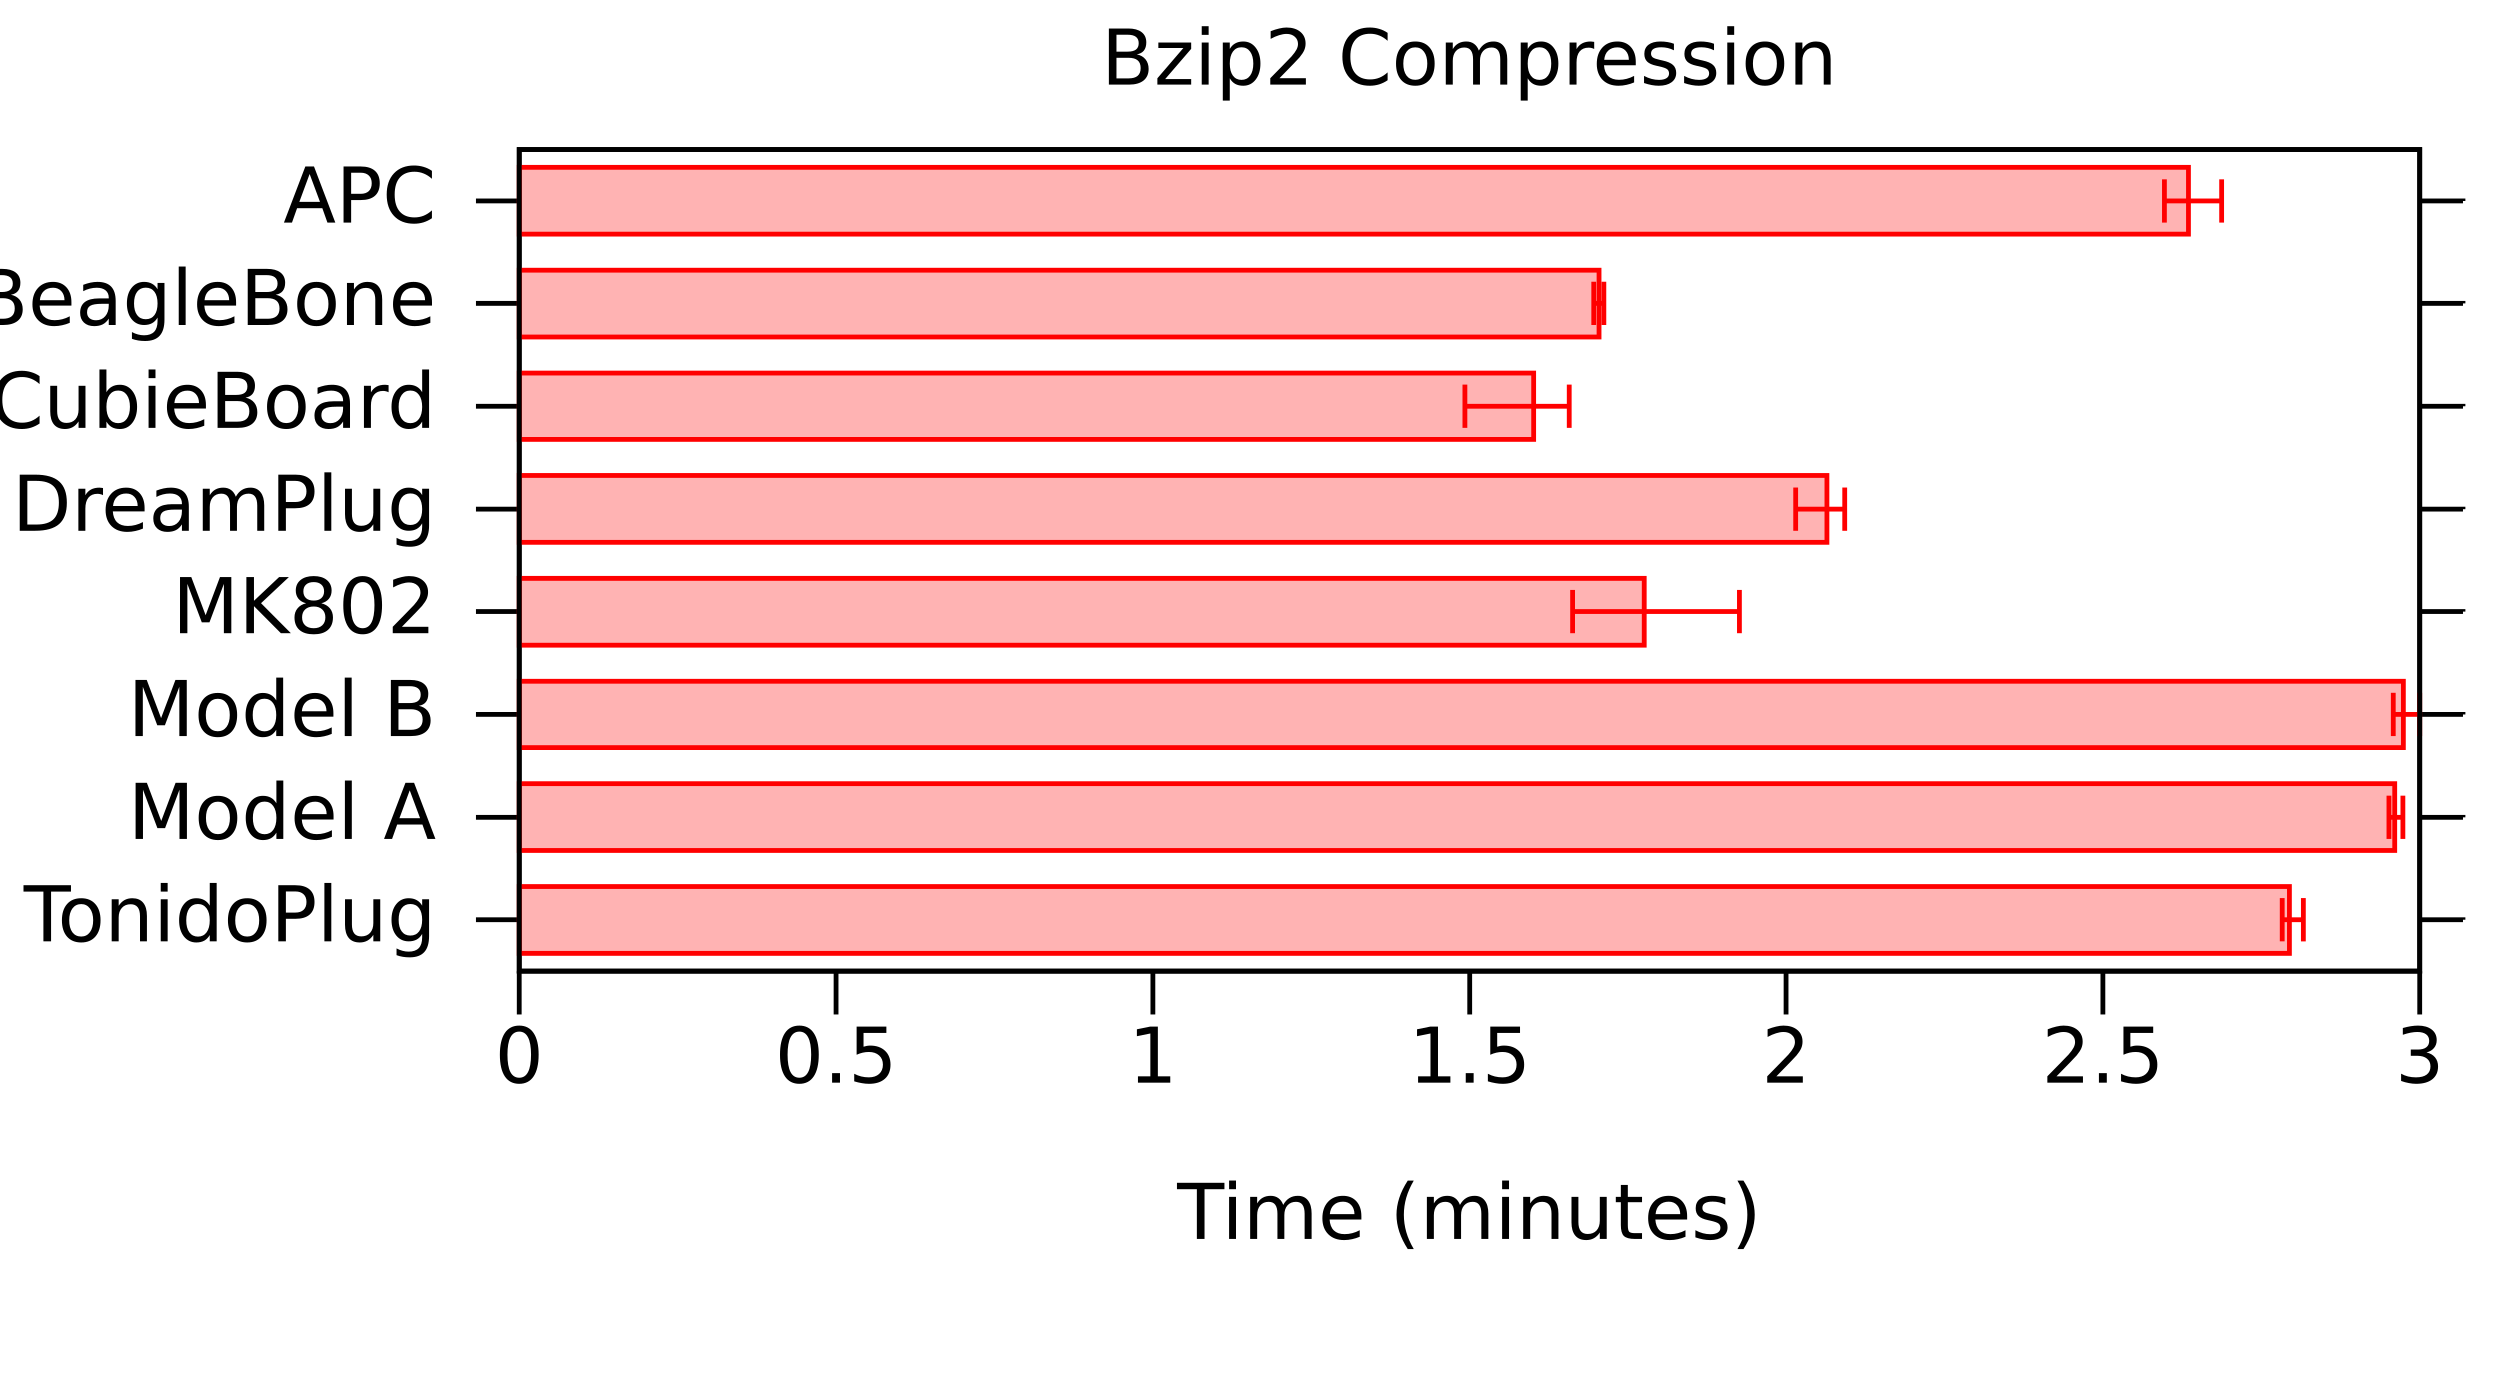
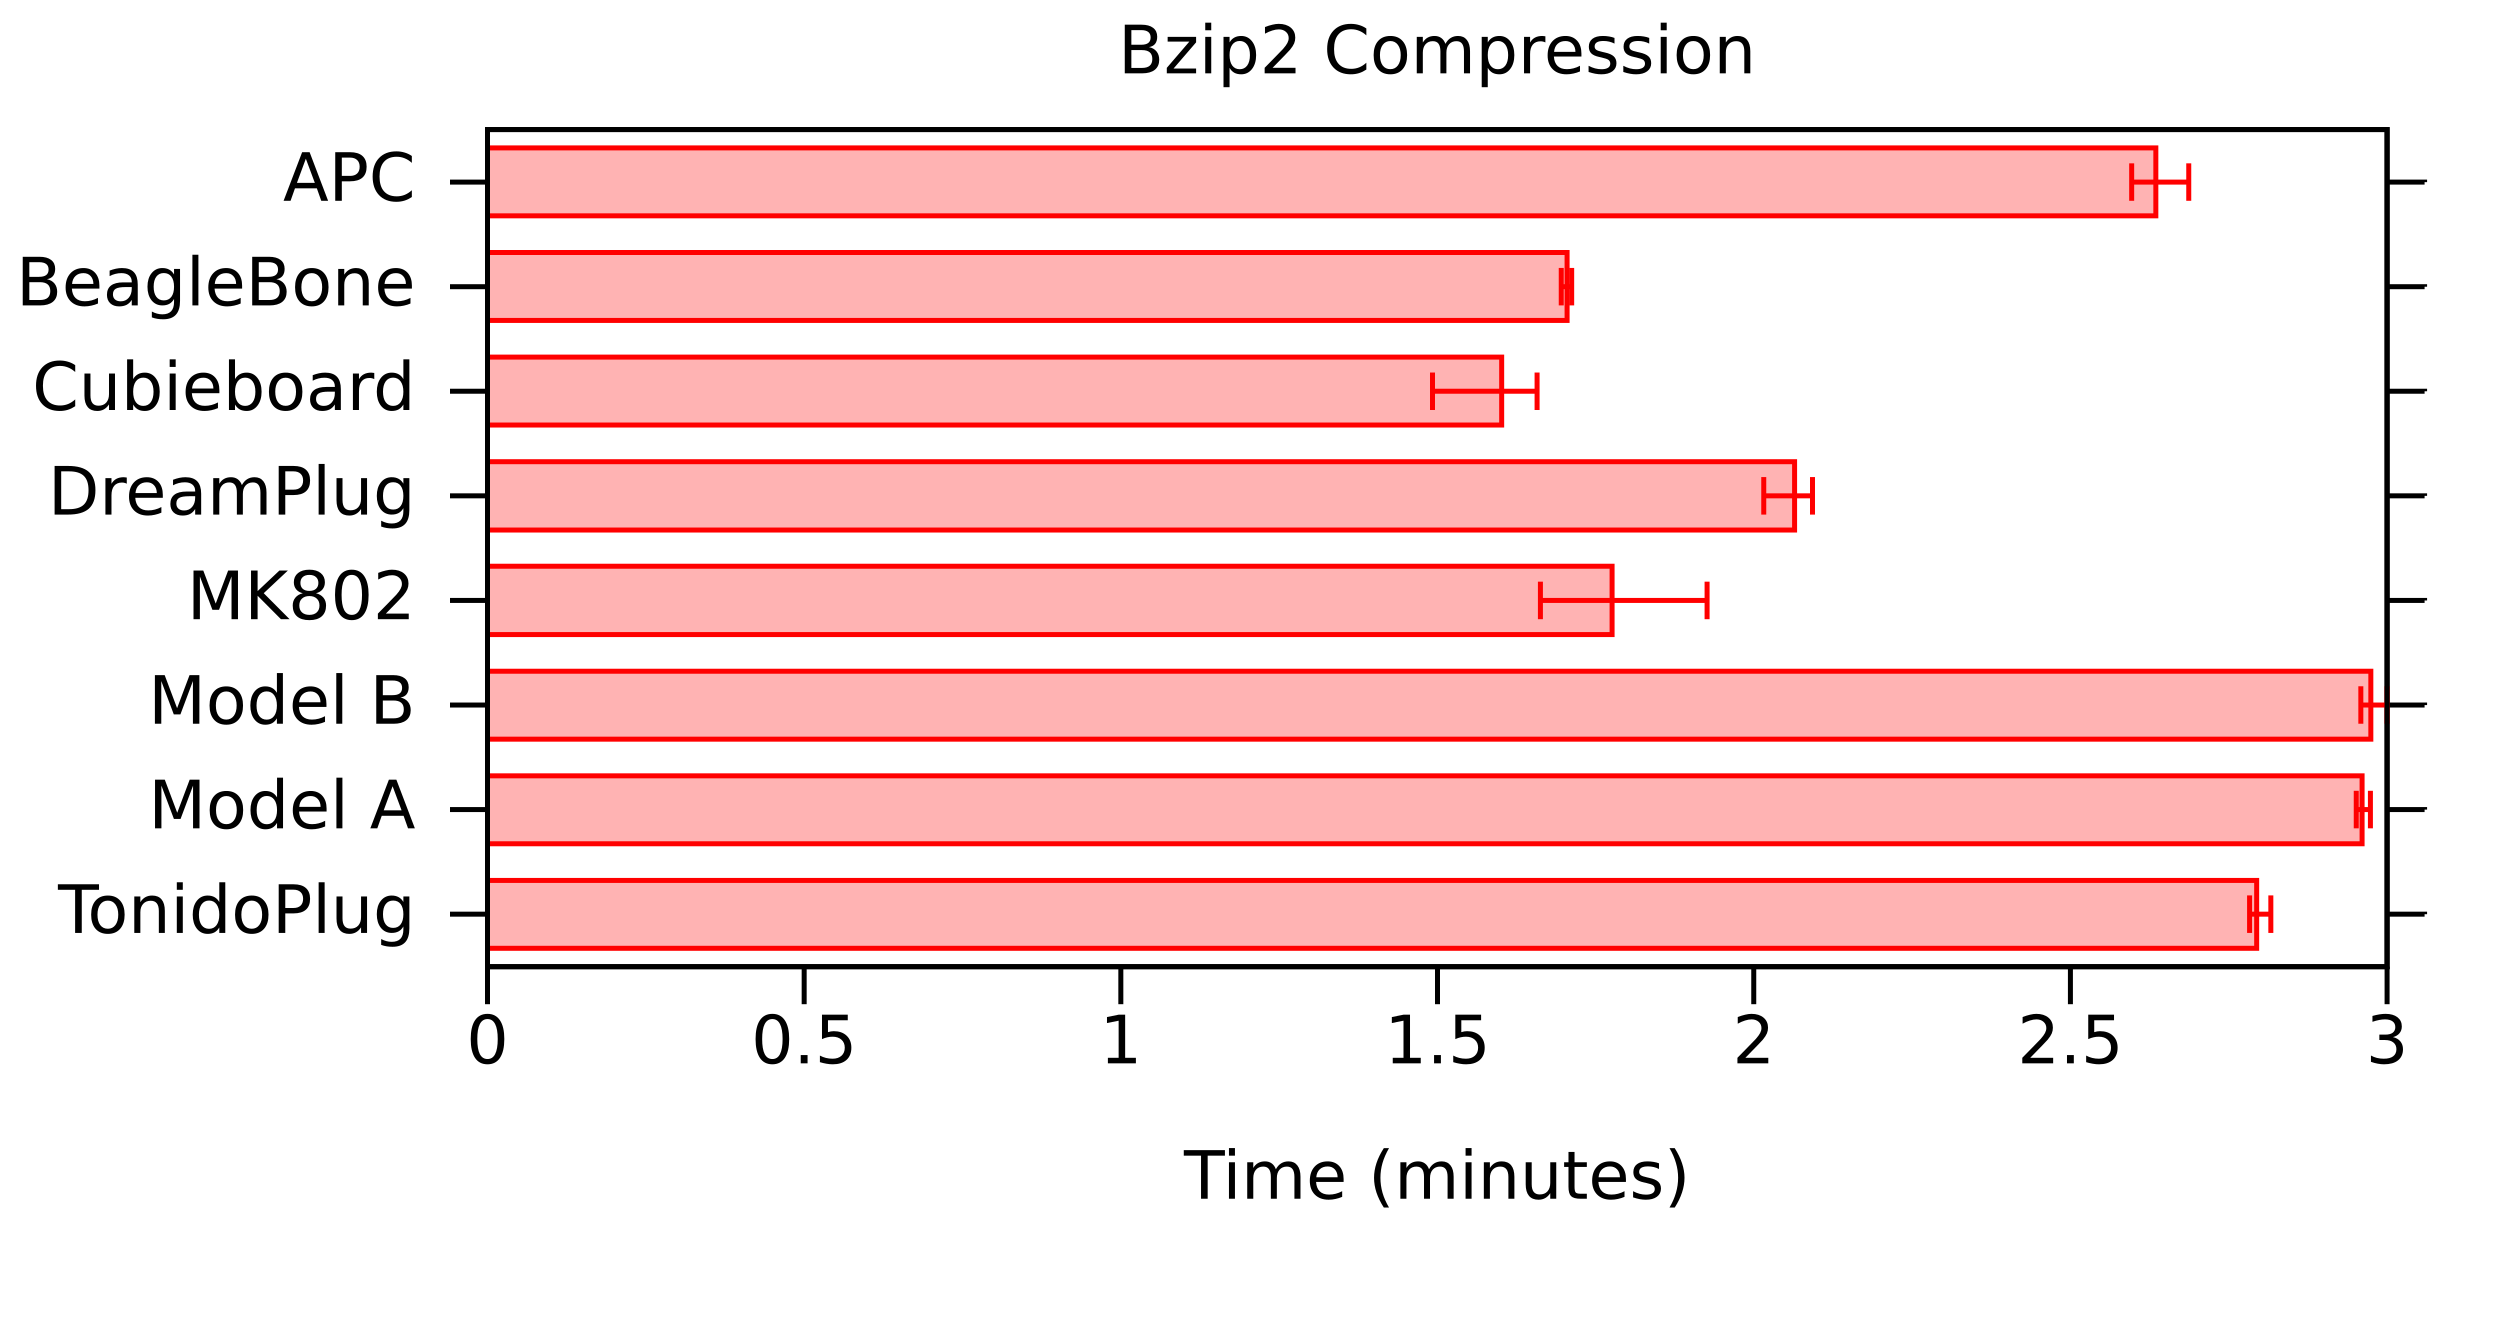
- <svg xmlns="http://www.w3.org/2000/svg" xmlns:xlink="http://www.w3.org/1999/xlink" width="520" height="290" viewBox="-520 0 520 290">
+ <svg xmlns="http://www.w3.org/2000/svg" xmlns:xlink="http://www.w3.org/1999/xlink" width="600" height="320" viewBox="-600 0 600 320">
  <g id="gnuplot_canvas" transform="rotate(90 0 0)">
-     <rect x="0" y="0" width="290" height="520" fill="none" />
+     <rect x="0" y="0" width="320" height="600" fill="none" />
    <defs>
      <circle id="gpDot" r="0.5" stroke-width="0.5" />
      <path id="gpPt0" stroke-width="0.222" stroke="currentColor" d="M-1,0 h2 M0,-1 v2" />
      <path id="gpPt1" stroke-width="0.222" stroke="currentColor" d="M-1,-1 L1,1 M1,-1 L-1,1" />
      <path id="gpPt2" stroke-width="0.222" stroke="currentColor" d="M-1,0 L1,0 M0,-1 L0,1 M-1,-1 L1,1 M-1,1 L1,-1" />
      <rect id="gpPt3" stroke-width="0.222" stroke="currentColor" x="-1" y="-1" width="2" height="2" />
      <rect id="gpPt4" stroke-width="0.222" stroke="currentColor" fill="currentColor" x="-1" y="-1" width="2" height="2" />
      <circle id="gpPt5" stroke-width="0.222" stroke="currentColor" cx="0" cy="0" r="1" />
      <use xlink:href="#gpPt5" id="gpPt6" fill="currentColor" stroke="none" />
      <path id="gpPt7" stroke-width="0.222" stroke="currentColor" d="M0,-1.33 L-1.33,0.67 L1.33,0.67 z" />
      <use xlink:href="#gpPt7" id="gpPt8" fill="currentColor" stroke="none" />
      <use xlink:href="#gpPt7" id="gpPt9" stroke="currentColor" transform="rotate(180)" />
      <use xlink:href="#gpPt9" id="gpPt10" fill="currentColor" stroke="none" />
      <use xlink:href="#gpPt3" id="gpPt11" stroke="currentColor" transform="rotate(45)" />
      <use xlink:href="#gpPt11" id="gpPt12" fill="currentColor" stroke="none" />
    </defs>
-     <g style="fill:none; color:white; stroke:currentColor; stroke-width:1.00; stroke-linecap:butt; stroke-linejoin:miter">
+     <g style="fill:none; color:white; stroke:currentColor; stroke-width:1.20; stroke-linecap:butt; stroke-linejoin:miter">
</g>
-     <g style="fill:none; color:black; stroke:currentColor; stroke-width:1.00; stroke-linecap:butt; stroke-linejoin:miter">
-       <path d="M41.8,412.0 L41.8,421.0 M41.8,16.7 L41.8,7.7  h0.01" />
-       <g transform="translate(46.3,429.3) rotate(270)" style="stroke:none; fill:black; font-family:Bitstream Vera Sans; font-size:12.00pt; text-anchor:end">
+     <g style="fill:none; color:black; stroke:currentColor; stroke-width:1.20; stroke-linecap:butt; stroke-linejoin:miter">
+       <path d="M43.7,483.0 L43.7,492.0 M43.7,27.1 L43.7,18.1  h0.01" />
+       <g transform="translate(48.2,500.3) rotate(270)" style="stroke:none; fill:black; font-family:Bitstream Vera Sans; font-size:12.00pt; text-anchor:end">
        <text>APC</text>
      </g>
-       <path d="M63.1,412.0 L63.1,421.0 M63.1,16.7 L63.1,7.7  h0.01" />
-       <g transform="translate(67.6,429.3) rotate(270)" style="stroke:none; fill:black; font-family:Bitstream Vera Sans; font-size:12.00pt; text-anchor:end">
+       <path d="M68.8,483.0 L68.8,492.0 M68.8,27.1 L68.8,18.1  h0.01" />
+       <g transform="translate(73.3,500.3) rotate(270)" style="stroke:none; fill:black; font-family:Bitstream Vera Sans; font-size:12.00pt; text-anchor:end">
        <text>BeagleBone</text>
      </g>
-       <path d="M84.5,412.0 L84.5,421.0 M84.5,16.7 L84.5,7.7  h0.01" />
-       <g transform="translate(89.0,429.3) rotate(270)" style="stroke:none; fill:black; font-family:Bitstream Vera Sans; font-size:12.00pt; text-anchor:end">
-         <text>CubieBoard</text>
+       <path d="M93.9,483.0 L93.9,492.0 M93.9,27.1 L93.9,18.1  h0.01" />
+       <g transform="translate(98.4,500.3) rotate(270)" style="stroke:none; fill:black; font-family:Bitstream Vera Sans; font-size:12.00pt; text-anchor:end">
+         <text>Cubieboard</text>
      </g>
-       <path d="M105.9,412.0 L105.9,421.0 M105.9,16.7 L105.9,7.7  h0.01" />
-       <g transform="translate(110.4,429.3) rotate(270)" style="stroke:none; fill:black; font-family:Bitstream Vera Sans; font-size:12.00pt; text-anchor:end">
+       <path d="M119.0,483.0 L119.0,492.0 M119.0,27.1 L119.0,18.1  h0.01" />
+       <g transform="translate(123.5,500.3) rotate(270)" style="stroke:none; fill:black; font-family:Bitstream Vera Sans; font-size:12.00pt; text-anchor:end">
        <text>DreamPlug</text>
      </g>
-       <path d="M127.2,412.0 L127.2,421.0 M127.2,16.7 L127.2,7.7  h0.01" />
-       <g transform="translate(131.7,429.3) rotate(270)" style="stroke:none; fill:black; font-family:Bitstream Vera Sans; font-size:12.00pt; text-anchor:end">
+       <path d="M144.1,483.0 L144.1,492.0 M144.1,27.1 L144.1,18.1  h0.01" />
+       <g transform="translate(148.6,500.3) rotate(270)" style="stroke:none; fill:black; font-family:Bitstream Vera Sans; font-size:12.00pt; text-anchor:end">
        <text>MK802</text>
      </g>
-       <path d="M148.6,412.0 L148.6,421.0 M148.6,16.7 L148.6,7.7  h0.01" />
-       <g transform="translate(153.1,429.3) rotate(270)" style="stroke:none; fill:black; font-family:Bitstream Vera Sans; font-size:12.00pt; text-anchor:end">
+       <path d="M169.2,483.0 L169.2,492.0 M169.2,27.1 L169.2,18.1  h0.01" />
+       <g transform="translate(173.7,500.3) rotate(270)" style="stroke:none; fill:black; font-family:Bitstream Vera Sans; font-size:12.00pt; text-anchor:end">
        <text>Model B</text>
      </g>
-       <path d="M170.0,412.0 L170.0,421.0 M170.0,16.7 L170.0,7.7  h0.01" />
-       <g transform="translate(174.5,429.3) rotate(270)" style="stroke:none; fill:black; font-family:Bitstream Vera Sans; font-size:12.00pt; text-anchor:end">
+       <path d="M194.3,483.0 L194.3,492.0 M194.3,27.1 L194.3,18.1  h0.01" />
+       <g transform="translate(198.8,500.3) rotate(270)" style="stroke:none; fill:black; font-family:Bitstream Vera Sans; font-size:12.00pt; text-anchor:end">
        <text>Model A</text>
      </g>
-       <path d="M191.3,412.0 L191.3,421.0 M191.3,16.7 L191.3,7.7  h0.01" />
-       <g transform="translate(195.8,429.3) rotate(270)" style="stroke:none; fill:black; font-family:Bitstream Vera Sans; font-size:12.00pt; text-anchor:end">
+       <path d="M219.4,483.0 L219.4,492.0 M219.4,27.1 L219.4,18.1  h0.01" />
+       <g transform="translate(223.9,500.3) rotate(270)" style="stroke:none; fill:black; font-family:Bitstream Vera Sans; font-size:12.00pt; text-anchor:end">
        <text>TonidoPlug</text>
      </g>
-       <path d="M202.0,412.0 L211.0,412.0  h0.01" />
-       <g transform="translate(225.2,412.0) rotate(270)" style="stroke:none; fill:black; font-family:Bitstream Vera Sans; font-size:12.00pt; text-anchor:middle">
+       <path d="M232.0,483.0 L241.0,483.0  h0.01" />
+       <g transform="translate(255.2,483.0) rotate(270)" style="stroke:none; fill:black; font-family:Bitstream Vera Sans; font-size:12.00pt; text-anchor:middle">
        <text> 0</text>
      </g>
-       <path d="M202.0,346.1 L211.0,346.1  h0.01" />
-       <g transform="translate(225.2,346.1) rotate(270)" style="stroke:none; fill:black; font-family:Bitstream Vera Sans; font-size:12.00pt; text-anchor:middle">
+       <path d="M232.0,407.0 L241.0,407.0  h0.01" />
+       <g transform="translate(255.2,407.0) rotate(270)" style="stroke:none; fill:black; font-family:Bitstream Vera Sans; font-size:12.00pt; text-anchor:middle">
        <text> 0.5</text>
      </g>
-       <path d="M202.0,280.2 L211.0,280.2  h0.01" />
-       <g transform="translate(225.2,280.2) rotate(270)" style="stroke:none; fill:black; font-family:Bitstream Vera Sans; font-size:12.00pt; text-anchor:middle">
+       <path d="M232.0,331.0 L241.0,331.0  h0.01" />
+       <g transform="translate(255.2,331.0) rotate(270)" style="stroke:none; fill:black; font-family:Bitstream Vera Sans; font-size:12.00pt; text-anchor:middle">
        <text> 1</text>
      </g>
-       <path d="M202.0,214.3 L211.0,214.3  h0.01" />
-       <g transform="translate(225.2,214.3) rotate(270)" style="stroke:none; fill:black; font-family:Bitstream Vera Sans; font-size:12.00pt; text-anchor:middle">
+       <path d="M232.0,255.0 L241.0,255.0  h0.01" />
+       <g transform="translate(255.2,255.0) rotate(270)" style="stroke:none; fill:black; font-family:Bitstream Vera Sans; font-size:12.00pt; text-anchor:middle">
        <text> 1.5</text>
      </g>
-       <path d="M202.0,148.5 L211.0,148.5  h0.01" />
-       <g transform="translate(225.2,148.5) rotate(270)" style="stroke:none; fill:black; font-family:Bitstream Vera Sans; font-size:12.00pt; text-anchor:middle">
+       <path d="M232.0,179.1 L241.0,179.1  h0.01" />
+       <g transform="translate(255.2,179.1) rotate(270)" style="stroke:none; fill:black; font-family:Bitstream Vera Sans; font-size:12.00pt; text-anchor:middle">
        <text> 2</text>
      </g>
-       <path d="M202.0,82.6 L211.0,82.6  h0.01" />
-       <g transform="translate(225.2,82.6) rotate(270)" style="stroke:none; fill:black; font-family:Bitstream Vera Sans; font-size:12.00pt; text-anchor:middle">
+       <path d="M232.0,103.1 L241.0,103.1  h0.01" />
+       <g transform="translate(255.2,103.1) rotate(270)" style="stroke:none; fill:black; font-family:Bitstream Vera Sans; font-size:12.00pt; text-anchor:middle">
        <text> 2.5</text>
      </g>
-       <path d="M202.0,16.7 L211.0,16.7  h0.01" />
-       <g transform="translate(225.2,16.7) rotate(270)" style="stroke:none; fill:black; font-family:Bitstream Vera Sans; font-size:12.00pt; text-anchor:middle">
+       <path d="M232.0,27.1 L241.0,27.1  h0.01" />
+       <g transform="translate(255.2,27.1) rotate(270)" style="stroke:none; fill:black; font-family:Bitstream Vera Sans; font-size:12.00pt; text-anchor:middle">
        <text> 3</text>
      </g>
-       <path d="M31.1,16.7 L31.1,412.0 L202.0,412.0 L202.0,16.7 L31.1,16.7 Z  h0.01" />
-       <g transform="translate(17.6,214.4) rotate(270)" style="stroke:none; fill:black; font-family:Bitstream Vera Sans; font-size:12.00pt; text-anchor:middle">
+       <path d="M31.1,27.1 L31.1,483.0 L232.0,483.0 L232.0,27.1 L31.1,27.1 Z  h0.01" />
+       <g transform="translate(17.6,255.1) rotate(270)" style="stroke:none; fill:black; font-family:Bitstream Vera Sans; font-size:12.00pt; text-anchor:middle">
        <text>Bzip2 Compression</text>
      </g>
-       <g transform="translate(257.7,214.4) rotate(270)" style="stroke:none; fill:black; font-family:Bitstream Vera Sans; font-size:12.00pt; text-anchor:middle">
+       <g transform="translate(287.7,255.1) rotate(270)" style="stroke:none; fill:black; font-family:Bitstream Vera Sans; font-size:12.00pt; text-anchor:middle">
        <text>Time (minutes)</text>
      </g>
    </g>
    <g id="gnuplot_plot_1">
-       <g style="fill:none; color:red; stroke:currentColor; stroke-width:1.00; stroke-linecap:butt; stroke-linejoin:miter">
+       <g style="fill:none; color:red; stroke:currentColor; stroke-width:1.20; stroke-linecap:butt; stroke-linejoin:miter">
        <g style="stroke:none; shape-rendering:crispEdges">
-           <polygon fill="currentColor" fill-opacity="0.3" points="34.8,412.0 48.8,412.0 48.8,64.7 34.8,64.7 " />
+           <polygon fill="currentColor" fill-opacity="0.3" points="35.5,483.0 51.9,483.0 51.9,82.5 35.5,82.5 " />
        </g>
-         <path d="M34.8,412.0 L34.8,64.8 L48.7,64.8 L48.7,412.0 L34.8,412.0 Z  h0.01" />
+         <path d="M35.5,483.0 L35.5,82.6 L51.8,82.6 L51.8,483.0 L35.5,483.0 Z  h0.01" />
        <g style="stroke:none; shape-rendering:crispEdges">
-           <polygon fill="currentColor" fill-opacity="0.3" points="56.2,412.0 70.2,412.0 70.2,187.3 56.2,187.3 " />
+           <polygon fill="currentColor" fill-opacity="0.3" points="60.6,483.0 77.0,483.0 77.0,223.8 60.6,223.8 " />
        </g>
-         <path d="M56.2,412.0 L56.2,187.4 L70.1,187.4 L70.1,412.0 L56.2,412.0 Z  h0.01" />
+         <path d="M60.6,483.0 L60.6,223.9 L76.9,223.9 L76.9,483.0 L60.6,483.0 Z  h0.01" />
        <g style="stroke:none; shape-rendering:crispEdges">
-           <polygon fill="currentColor" fill-opacity="0.3" points="77.6,412.0 91.5,412.0 91.5,200.9 77.6,200.9 " />
+           <polygon fill="currentColor" fill-opacity="0.3" points="85.7,483.0 102.1,483.0 102.1,239.5 85.7,239.5 " />
        </g>
-         <path d="M77.6,412.0 L77.6,201.0 L91.4,201.0 L91.4,412.0 L77.6,412.0 Z  h0.01" />
+         <path d="M85.7,483.0 L85.7,239.6 L102.0,239.6 L102.0,483.0 L85.7,483.0 Z  h0.01" />
        <g style="stroke:none; shape-rendering:crispEdges">
-           <polygon fill="currentColor" fill-opacity="0.3" points="98.9,412.0 112.9,412.0 112.9,139.9 98.9,139.9 " />
+           <polygon fill="currentColor" fill-opacity="0.3" points="110.8,483.0 127.3,483.0 127.3,169.2 110.8,169.2 " />
        </g>
-         <path d="M98.9,412.0 L98.9,140.0 L112.8,140.0 L112.8,412.0 L98.9,412.0 Z  h0.01" />
+         <path d="M110.8,483.0 L110.8,169.3 L127.2,169.3 L127.2,483.0 L110.8,483.0 Z  h0.01" />
        <g style="stroke:none; shape-rendering:crispEdges">
-           <polygon fill="currentColor" fill-opacity="0.3" points="120.3,412.0 134.3,412.0 134.3,177.9 120.3,177.9 " />
+           <polygon fill="currentColor" fill-opacity="0.3" points="135.9,483.0 152.4,483.0 152.4,213.0 135.9,213.0 " />
        </g>
-         <path d="M120.3,412.0 L120.3,178.0 L134.2,178.0 L134.2,412.0 L120.3,412.0 Z  h0.01" />
+         <path d="M135.9,483.0 L135.9,213.1 L152.3,213.1 L152.3,483.0 L135.9,483.0 Z  h0.01" />
        <g style="stroke:none; shape-rendering:crispEdges">
-           <polygon fill="currentColor" fill-opacity="0.3" points="141.7,412.0 155.6,412.0 155.6,20.0 141.7,20.0 " />
+           <polygon fill="currentColor" fill-opacity="0.3" points="161.1,483.0 177.5,483.0 177.5,30.9 161.1,30.9 " />
        </g>
-         <path d="M141.7,412.0 L141.7,20.1 L155.5,20.1 L155.5,412.0 L141.7,412.0 Z  h0.01" />
+         <path d="M161.1,483.0 L161.1,31.0 L177.4,31.0 L177.4,483.0 L161.1,483.0 Z  h0.01" />
        <g style="stroke:none; shape-rendering:crispEdges">
-           <polygon fill="currentColor" fill-opacity="0.3" points="163.0,412.0 177.0,412.0 177.0,21.8 163.0,21.8 " />
+           <polygon fill="currentColor" fill-opacity="0.3" points="186.2,483.0 202.6,483.0 202.6,33.0 186.2,33.0 " />
        </g>
-         <path d="M163.0,412.0 L163.0,21.9 L176.9,21.9 L176.9,412.0 L163.0,412.0 Z  h0.01" />
+         <path d="M186.2,483.0 L186.2,33.1 L202.5,33.1 L202.5,483.0 L186.2,483.0 Z  h0.01" />
        <g style="stroke:none; shape-rendering:crispEdges">
-           <polygon fill="currentColor" fill-opacity="0.3" points="184.4,412.0 198.4,412.0 198.4,43.7 184.4,43.7 " />
+           <polygon fill="currentColor" fill-opacity="0.3" points="211.3,483.0 227.7,483.0 227.7,58.3 211.3,58.3 " />
        </g>
-         <path d="M184.4,412.0 L184.4,43.8 L198.3,43.8 L198.3,412.0 L184.4,412.0 Z  h0.01" />
-         <path d="M41.8,69.8 L41.8,57.9 M37.3,69.8 L46.3,69.8 M37.3,57.9 L46.3,57.9 M63.1,188.5 L63.1,186.4    M58.6,188.5 L67.6,188.5 M58.6,186.4 L67.6,186.4 M84.5,215.3 L84.5,193.6 M80.0,215.3 L89.0,215.3    M80.0,193.6 L89.0,193.6 M105.9,146.5 L105.9,136.3 M101.4,146.5 L110.4,146.5 M101.4,136.3 L110.4,136.3    M127.2,192.9 L127.2,158.2 M122.7,192.9 L131.7,192.9 M122.7,158.2 L131.7,158.2 M148.6,22.2 L148.6,16.7    M144.1,22.2 L153.1,22.2 M144.1,16.7 L153.1,16.7 M170.0,23.1 L170.0,20.2 M165.5,23.1 L174.5,23.1    M165.5,20.2 L174.5,20.2 M191.3,45.3 L191.3,40.9 M186.8,45.3 L195.8,45.3 M186.8,40.9 L195.8,40.9     h0.01" />
+         <path d="M211.3,483.0 L211.3,58.4 L227.6,58.4 L227.6,483.0 L211.3,483.0 Z  h0.01" />
+         <path d="M43.7,88.4 L43.7,74.7 M39.2,88.4 L48.2,88.4 M39.2,74.7 L48.2,74.7 M68.8,225.3 L68.8,222.8    M64.3,225.3 L73.3,225.3 M64.3,222.8 L73.3,222.8 M93.9,256.2 L93.9,231.1 M89.4,256.2 L98.4,256.2    M89.4,231.1 L98.4,231.1 M119.0,176.7 L119.0,165.0 M114.5,176.7 L123.5,176.7 M114.5,165.0 L123.5,165.0    M144.1,230.3 L144.1,190.3 M139.6,230.3 L148.6,230.3 M139.6,190.3 L148.6,190.3 M169.2,33.4 L169.2,27.1    M164.7,33.4 L173.7,33.4 M164.7,27.1 L173.7,27.1 M194.3,34.5 L194.3,31.1 M189.8,34.5 L198.8,34.5    M189.8,31.1 L198.8,31.1 M219.4,60.1 L219.4,55.0 M214.9,60.1 L223.9,60.1 M214.9,55.0 L223.9,55.0     h0.01" />
      </g>
    </g>
-     <g style="fill:none; color:black; stroke:currentColor; stroke-width:1.00; stroke-linecap:butt; stroke-linejoin:miter">
-       <path d="M31.1,16.7 L31.1,412.0 L202.0,412.0 L202.0,16.7 L31.1,16.7 Z  h0.01" />
+     <g style="fill:none; color:black; stroke:currentColor; stroke-width:1.20; stroke-linecap:butt; stroke-linejoin:miter">
+       <path d="M31.1,27.1 L31.1,483.0 L232.0,483.0 L232.0,27.1 L31.1,27.1 Z  h0.01" />
    </g>
  </g>
</svg>
